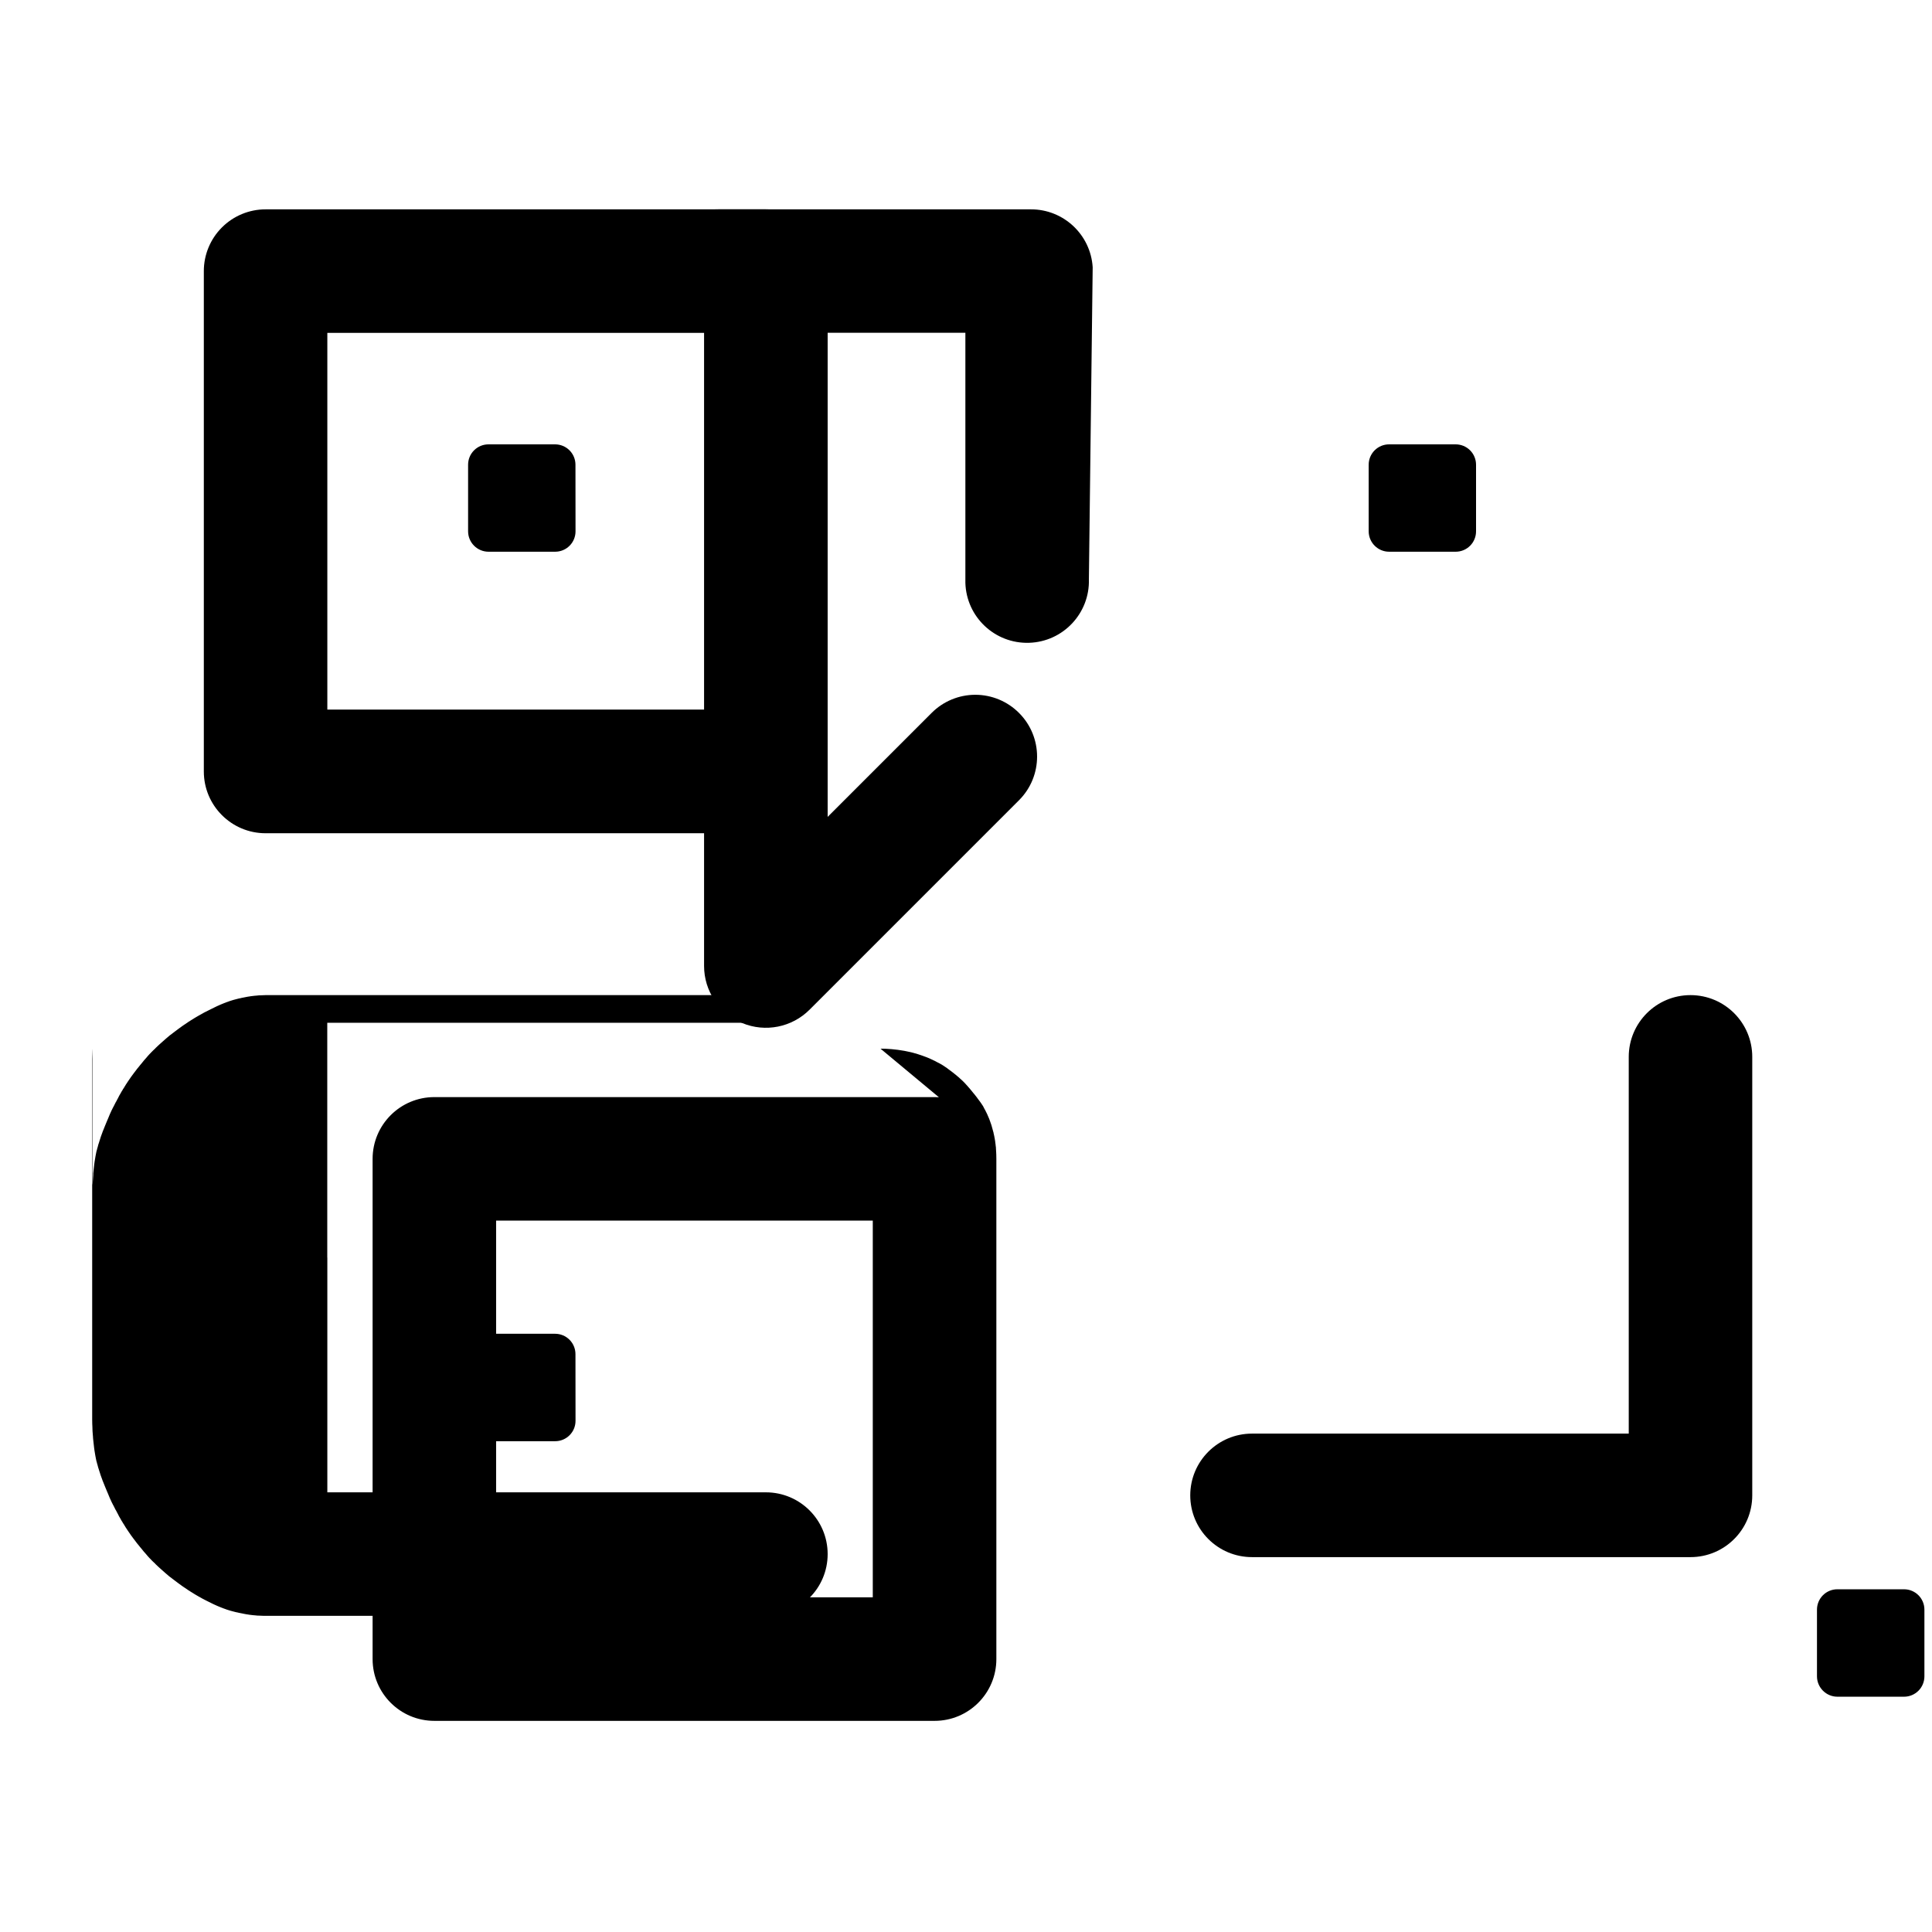
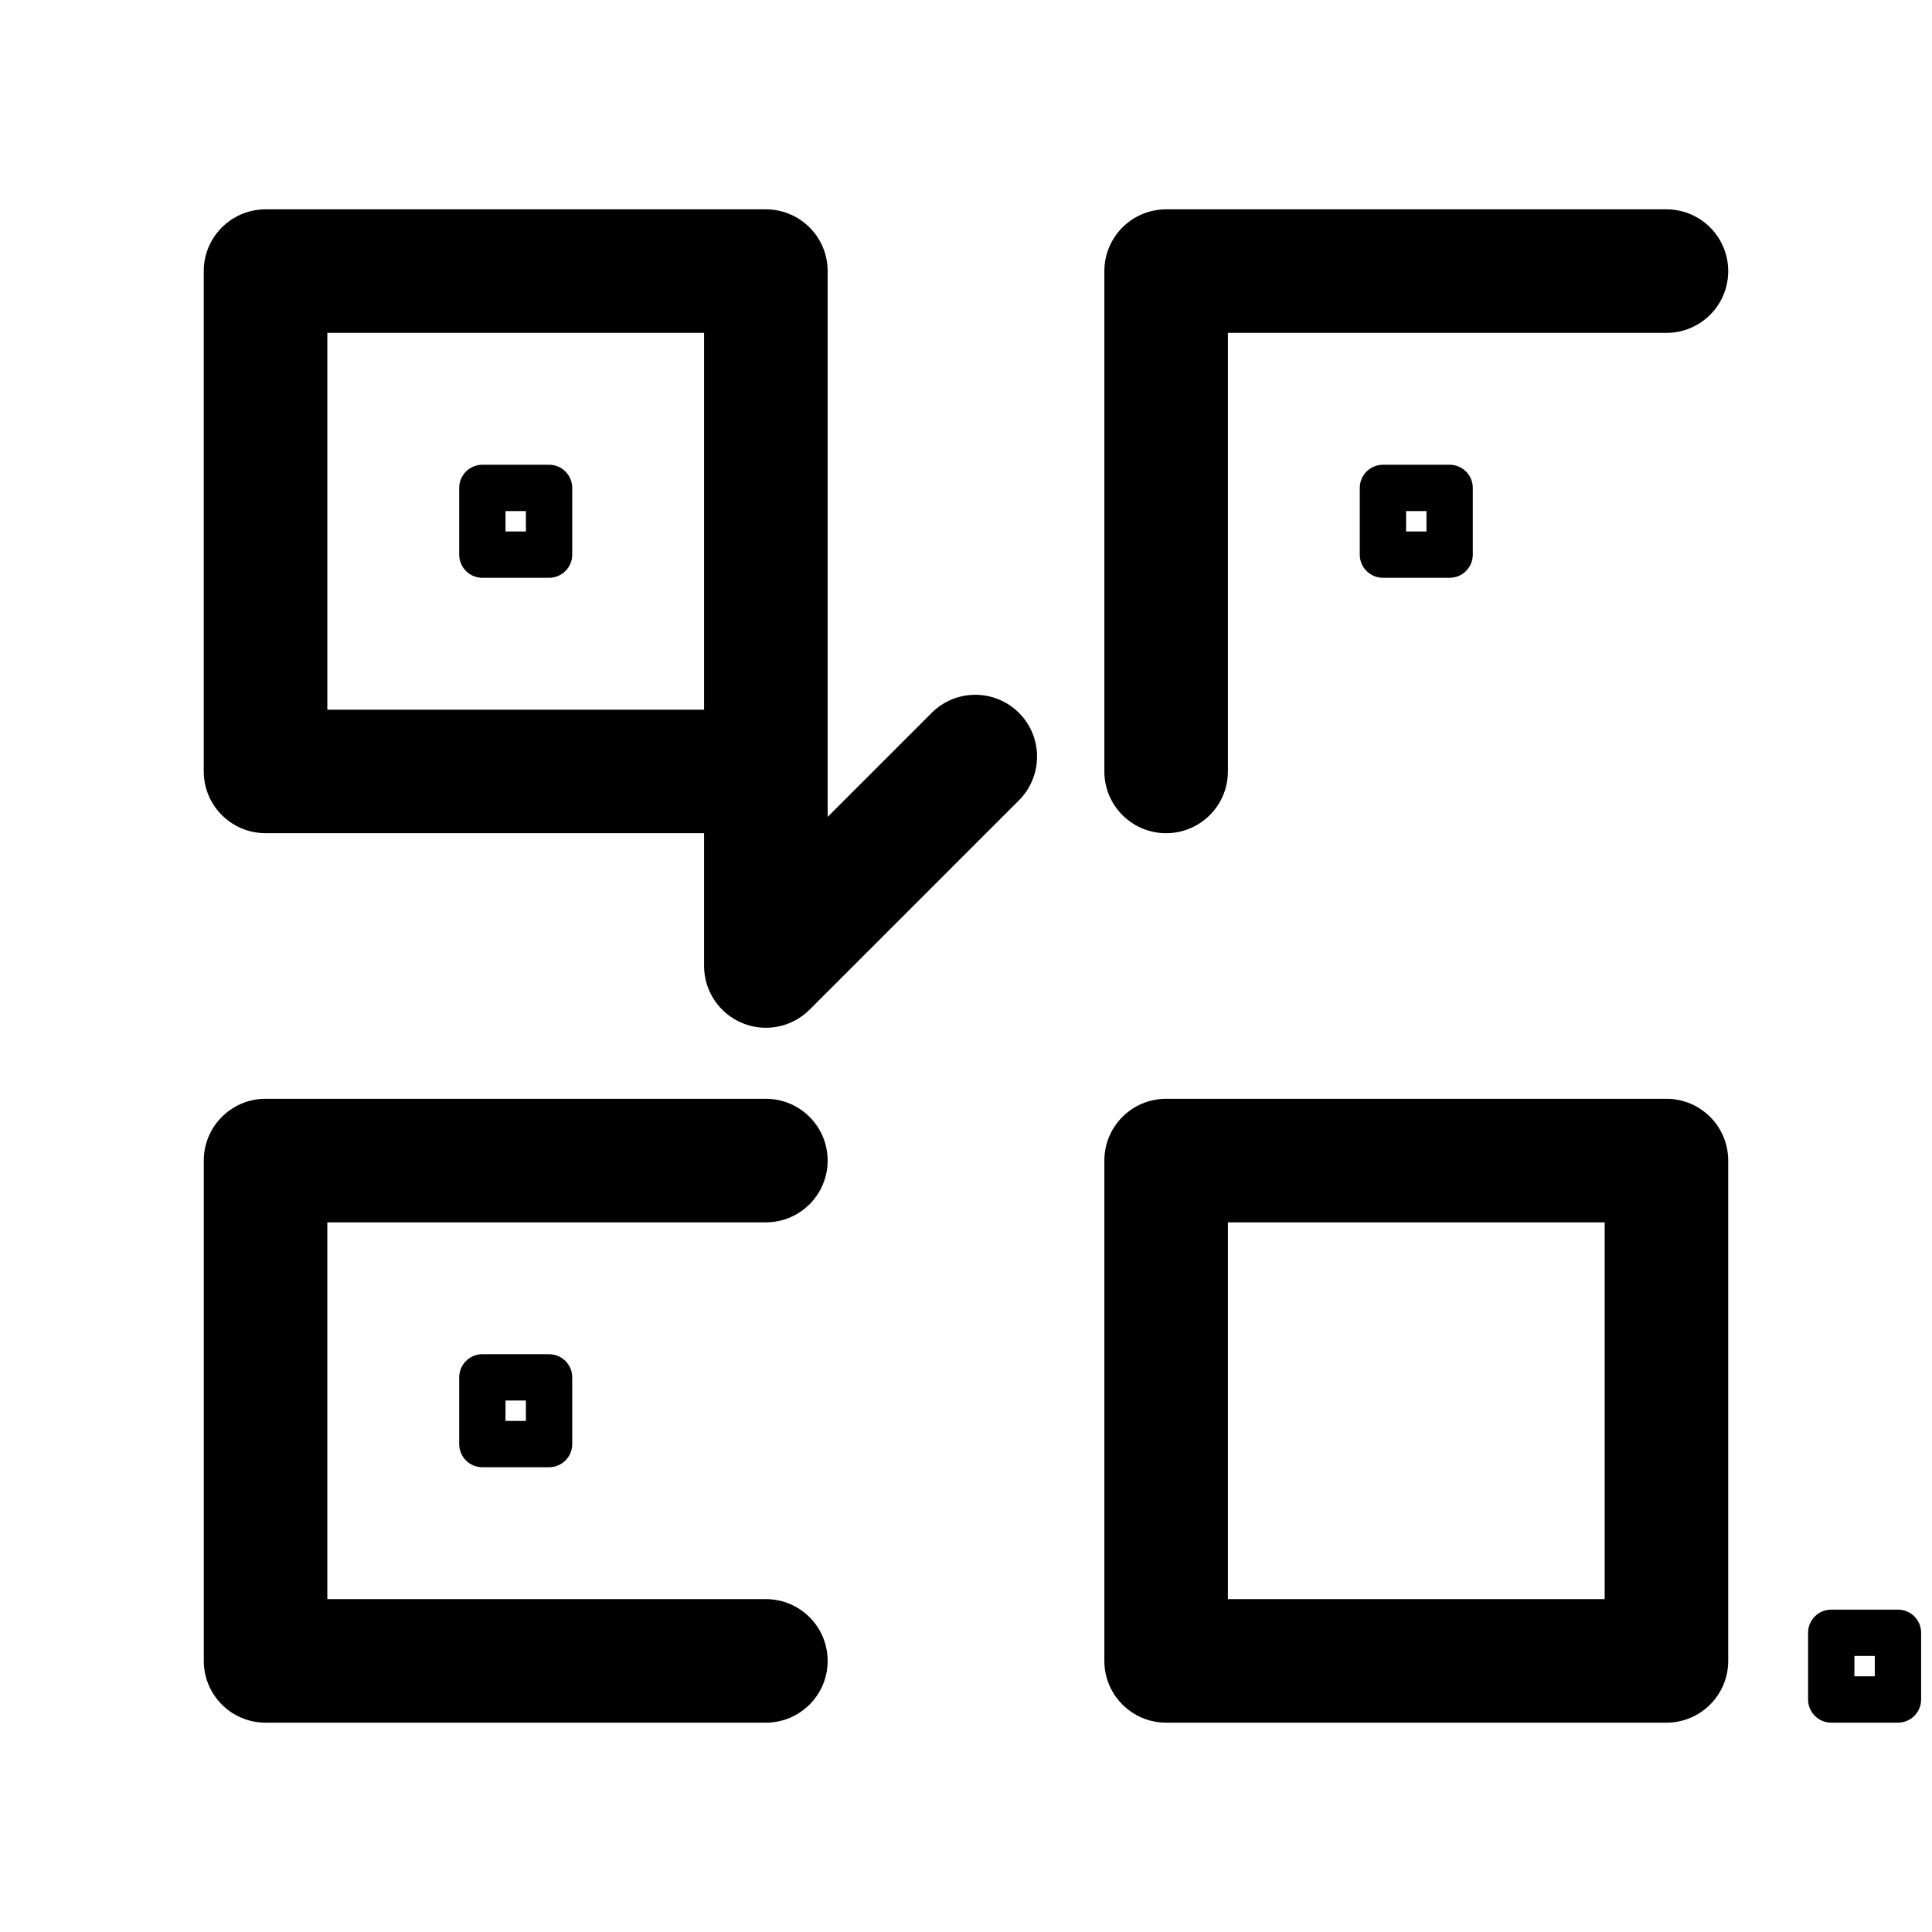
- <svg xmlns="http://www.w3.org/2000/svg" width="28" height="28" viewBox="0 0 28 28" fill="none">
-   <path fill="#000" d="M11.995 11.18V3.93a.895.895 0 0 0-.895-.896H3.85a.895.895 0 0 0-.896.895v7.252c0 .494.401.895.895.895h6.355V14c0 .362.219.688.553.827.335.139.72.062.976-.194l3.035-3.035a.895.895 0 0 0 0-1.266.894.894 0 0 0-1.266 0l-1.507 1.507zm-1.791-6.356v5.46H4.744v-5.46z" />
-   <path fill="#000" d="M8.34 6.736A.295.295 0 0 0 8.045 6.44H7.08a.295.295 0 0 0-.296.296V7.7c0 .163.133.296.296.296h.966a.295.295 0 0 0 .295-.296z" />
-   <path fill="#000" d="M8.34 19.626a.295.295 0 0 0-.295-.296H7.08a.295.295 0 0 0-.296.296v.966c0 .163.133.295.296.295h.966a.295.295 0 0 0 .295-.295z" />
-   <path fill="#000" d="M27.89 23.328a.295.295 0 0 0-.295-.295h-.966a.295.295 0 0 0-.296.295v.966c0 .163.133.296.296.296h.966a.295.295 0 0 0 .295-.296z" />
-   <path fill="#000" d="M21.392 6.736a.295.295 0 0 0-.295-.296h-.965a.295.295 0 0 0-.296.296V7.7c0 .163.133.296.296.296h.965a.295.295 0 0 0 .295-.296z" />
-   <path fill="#000" d="M15.836 3.874a.895.895 0 0 0-.895-.84H10.42a.895.895 0 0 0-.055 1.789h3.626v3.625a.895.895 0 0 0 1.79-.054z" />
-   <path fill="#000" d="M11.1 14.422H3.85a.97.97 0 0 0-.076.003h-.013l-.024.002-.008.001a.82.82 0 0 0-.021.002l-.015.001-.034.004-.032.004-.009.002-.009.001-.019.003a.9.9 0 0 0-.032.006l-.019.004-.031.006-.01.002-.006.002-.03.006-.016.004-.031.008-.03.008-.007.002-.016.005-.016.005-.013.004-.02.007-.01.004-.018.006-.02.008-.014.005-.012.005-.015.006-.024.01-.019.008-.01.005-.01.004-.028.013-.02.01-.007.003-.007.004-.033.016-.02.01-.008.004-.058.029-.02.01-.018.01-.003.002-.018.01-.034.019-.004.002-.005.003-.019.011-.026.015-.007.005-.008.004-.017.011-.021.013-.01.006-.011.007-.015.01-.017.01-.013.01-.014.009-.014.01-.013.008-.016.011-.016.011-.01.007-.01.008-.02.014-.019.014-.008.006-.008.006-.024.018-.021.016-.005.004-.006.004-.028.022-.022.016-.006.005-.04.034-.015.013-.017.015-.026.023-.003.003-.023.02-.02.018-.005.005-.006.005-.018.017-.02.019-.006.006-.007.008-.016.015-.016.015-.009.009-.01.01-.014.015-.014.014-.011.012-.012.013-.011.013-.01.012-.014.016-.016.018-.009.01-.007.009-.017.021-.018.022-.007.008-.005.006-.019.024-.02.024-.008.01-.021.028-.02.026-.003.004-.043.058-.019.028-.02.029-.006.009-.017.026-.016.024-.005.01-.006.008-.014.024-.014.02-.006.013-.008.011-.012.021-.01.018-.008.014-.01.017-.01.02-.008.016-.01.018-.01.02-.008.014-.006.01-.01.02-.012.024-.006.012-.006.01-.011.022-.013.026-.004.009-.003.007-.014.03-.014.033-.004.01-.015.036-.013.03-.028.068-.002.005-.012.03-.013.032-.002.005-.003.007-.01.028-.011.03-.003.008a.78.78 0 0 0-.008.023l-.001.004-.02.063v.001a6.03 6.03 0 0 0-.013.039l-.002.008-.008.031-.003.008-.008.032-.003.008-.007.033-.01.052-.01.061-.003.018-.001.011-.002.011-.007.062-.007.062-.002.02v.022l-.004.063-.004.061-.002.02V15.2l-.001.02-.002.063-.002.063V20.572l.001.064.001.021.001.021.002.064.005.063.002.021v.01l.001.011.002.02.007.063.007.062.002.011.001.011.003.018.01.061.01.052.007.033.003.008.008.032.003.008.008.031.002.008a6.7 6.7 0 0 0 .013.04v.001c.006.02.013.04.02.062l.001.004a.791.791 0 0 0 .008.023l.003.008.011.03.01.028.003.007.002.005.013.032.012.03.002.005.028.068.013.03.015.036.004.01.014.033.014.03.003.007.004.009.013.026.011.022.006.01.006.012.012.024.01.02.006.01.008.014.01.02.01.018.008.016.01.02.01.017.008.014.01.018.012.021.008.011.006.013.014.02.014.024.006.008.005.01.016.024.017.026.006.009.02.029.019.028.043.058.003.004.02.026.021.028.008.01.02.024.019.024.005.006.007.008.018.022.017.021.007.009.009.01.016.018.014.016.01.012.011.013.012.013.011.012.014.014.014.015.01.01.009.009.016.015.016.015.007.008.006.006.02.019.018.017.006.005.005.005.02.018.023.02.003.003.026.023.017.015.015.013.04.034.006.005.022.016.028.022.006.004.005.004.021.016.024.018.008.006.008.006.019.014.02.014.01.008.01.007.016.011.016.011.013.008.014.01.014.009.013.01.017.01.015.01.011.007.01.006.021.013.017.011.008.004.007.005.026.015.019.011.005.003.004.002.034.019.018.01.003.002c.018.01.037.02.057.029l.008.004.02.01.033.016.007.004.007.003.02.01.028.013.01.004.01.005.019.008.024.01.015.006.012.005.014.005.02.008.018.006.01.004.02.007.013.004.016.005.016.005.007.002.03.008.031.008.016.004.03.006.006.002.01.002.031.006.02.004.019.004.032.006.019.003.009.001.009.002.032.004.034.004.015.001a.822.822 0 0 0 .021.002l.008.001.024.002h.013a1.49 1.49 0 0 0 .076.003H11.1a.895.895 0 1 0 0-1.79H4.744v-3.402h-.001v-3.403H11.1a.895.895 0 0 0 0-1.79" />
-   <path fill="#000" d="M24.5 14.422a.895.895 0 0 0-.895.895v5.46h-5.46a.895.895 0 1 0 0 1.79h6.355a.895.895 0 0 0 .895-.895v-6.355a.895.895 0 0 0-.895-.895" />
-   <path fill="#000" d="M14.41 16.57a.895.895 0 0 0-.418-.55.895.895 0 0 0-.447-.12h-7.25a.895.895 0 0 0-.895.895v7.25a.895.895 0 0 0 .895.895h7.25a.895.895 0 0 0 .895-.895v-7.25l-.001-.054v-.008l-.001-.013v-.01l-.001-.012-.002-.039-.002-.037-.002-.01-.001-.01-.002-.02-.003-.019-.002-.02-.003-.019-.002-.01-.001-.01-.004-.018-.003-.018-.004-.018-.004-.018-.002-.007-.001-.01-.004-.013-.006-.022-.005-.018-.007-.025-.004-.015-.007-.023-.008-.023-.003-.008-.003-.009-.007-.019-.007-.02-.008-.019-.01-.023-.006-.014-.004-.01-.011-.023-.012-.024-.004-.008-.005-.01-.014-.025-.015-.03-.005-.008-.02-.03-.018-.026-.042-.056-.003-.005-.022-.028-.022-.028-.009-.01-.02-.025-.018-.022-.007-.008-.006-.008-.017-.019-.019-.022-.013-.014-.015-.017-.015-.016-.013-.013-.016-.016-.016-.015-.014-.012-.018-.017-.021-.018-.01-.008-.011-.01-.024-.019-.026-.021-.01-.007-.007-.006-.03-.022-.027-.02-.007-.006-.034-.023-.03-.02-.052-.03-.004-.002-.028-.014-.033-.018-.003-.001a.79.79 0 0 0-.035-.017l-.007-.003-.03-.014-.031-.013-.008-.003-.007-.003-.03-.011-.03-.011-.009-.003-.005-.002-.031-.01-.03-.01-.016-.005-.02-.005-.024-.007-.024-.006-.017-.004-.02-.004-.023-.005-.024-.005-.02-.004-.02-.003-.025-.004-.026-.004-.019-.003-.018-.002-.028-.003-.027-.003-.019-.002-.015-.001-.032-.002-.028-.002-.019-.001-.065-.001h-.001Zm-1.761 1.12v5.46H7.19v-5.46z" />
+ <svg xmlns="http://www.w3.org/2000/svg" width="100%" height="100%" viewBox="0 0 28 28" version="1.1" xml:space="preserve">
+   <path d="M11.995,11.18L11.995,3.929C11.995,3.435 11.594,3.034 11.1,3.034L3.849,3.034C3.354,3.034 2.953,3.435 2.953,3.929L2.953,11.18C2.953,11.675 3.354,12.075 3.849,12.075L10.204,12.075L10.204,14C10.204,14.362 10.423,14.688 10.757,14.827C11.092,14.966 11.477,14.889 11.733,14.633L14.768,11.598C15.117,11.248 15.117,10.681 14.768,10.332C14.419,9.982 13.851,9.982 13.502,10.332L11.995,11.839C11.995,11.839 11.995,11.18 11.995,11.18ZM10.204,4.824L10.204,10.285C10.204,10.285 4.744,10.285 4.744,10.285C4.744,10.285 4.744,4.824 4.744,4.824L10.204,4.824Z" />
+   <g transform="matrix(0.0214844,0,0,0.0214844,5.52979,6.08301)">
+     <path d="M128.625,46C128.625,37.371 121.629,30.375 113,30.375L68,30.375C59.371,30.375 52.375,37.371 52.375,46L52.375,91C52.375,99.629 59.371,106.625 68,106.625L113,106.625C121.629,106.625 128.625,99.629 128.625,91L128.625,46ZM97.375,61.625L97.375,75.375C97.375,75.375 83.625,75.375 83.625,75.375C83.625,75.375 83.625,61.625 83.625,61.625L97.375,61.625Z" />
+   </g>
+   <g transform="matrix(0.0214844,0,0,0.0214844,5.52979,18.9736)">
+     <path d="M128.625,46C128.625,37.371 121.629,30.375 113,30.375L68,30.375C59.371,30.375 52.375,37.371 52.375,46L52.375,91C52.375,99.629 59.371,106.625 68,106.625L113,106.625C121.629,106.625 128.625,99.629 128.625,91L128.625,46ZM97.375,61.625L97.375,75.375C97.375,75.375 83.625,75.375 83.625,75.375C83.625,75.375 83.625,61.625 83.625,61.625L97.375,61.625Z" />
+   </g>
+   <g transform="matrix(0.0214844,0,0,0.0214844,25.0789,22.6752)">
+     <path d="M128.625,46C128.625,37.371 121.629,30.375 113,30.375L68,30.375C59.371,30.375 52.375,37.371 52.375,46L52.375,91C52.375,99.629 59.371,106.625 68,106.625L113,106.625C121.629,106.625 128.625,99.629 128.625,91L128.625,46ZM97.375,61.625L97.375,75.375C97.375,75.375 83.625,75.375 83.625,75.375C83.625,75.375 83.625,61.625 83.625,61.625L97.375,61.625Z" />
+   </g>
+   <g transform="matrix(0.0214844,0,0,0.0214844,18.5815,6.08301)">
+     <path d="M128.625,46C128.625,37.371 121.629,30.375 113,30.375L68,30.375C59.371,30.375 52.375,37.371 52.375,46L52.375,91C52.375,99.629 59.371,106.625 68,106.625L113,106.625C121.629,106.625 128.625,99.629 128.625,91L128.625,46ZM97.375,61.625L97.375,75.375C97.375,75.375 83.625,75.375 83.625,75.375C83.625,75.375 83.625,61.625 83.625,61.625L97.375,61.625Z" />
+   </g>
+   <g transform="matrix(0.161133,0,0,0.161133,5.94336,-3.48291)">
+     <path d="M62.452,45.714L62.444,46L62.444,91C62.444,94.068 64.932,96.556 68,96.556C70.972,96.556 73.399,94.222 73.548,91.286L73.556,91L73.556,51.556C73.556,51.556 113,51.556 113,51.556C116.068,51.556 118.556,49.068 118.556,46L118.548,45.714C118.399,42.778 115.972,40.444 113,40.444L68,40.444C65.028,40.444 62.601,42.778 62.452,45.714Z" />
+   </g>
+   <g transform="matrix(0.161133,0,0,0.161133,11.4219,11.4219)">
+     <path d="M-2,84.056L-47,84.056C-47.041,84.056 -47.081,84.055 -47.121,84.054L-47.134,84.054C-47.173,84.053 -47.211,84.052 -47.249,84.05L-47.267,84.049C-47.304,84.047 -47.341,84.045 -47.379,84.043L-47.388,84.042L-47.398,84.041C-47.435,84.039 -47.473,84.036 -47.51,84.032L-47.525,84.031C-47.564,84.027 -47.603,84.023 -47.641,84.019L-47.708,84.011L-47.771,84.002C-47.809,83.997 -47.846,83.992 -47.883,83.986L-47.9,83.983C-47.936,83.977 -47.972,83.971 -48.008,83.964L-48.018,83.963L-48.027,83.961C-48.063,83.954 -48.098,83.947 -48.134,83.94L-48.151,83.936C-48.187,83.928 -48.224,83.92 -48.26,83.912L-48.322,83.897L-48.386,83.881C-48.422,83.872 -48.459,83.862 -48.495,83.852L-48.51,83.848C-48.545,83.838 -48.579,83.828 -48.614,83.817L-48.631,83.812C-48.666,83.801 -48.7,83.791 -48.734,83.779L-48.782,83.764L-48.815,83.752L-48.858,83.737L-48.886,83.727L-48.91,83.718L-48.939,83.707L-48.974,83.695L-49.008,83.681L-49.037,83.67L-49.061,83.66L-49.088,83.65L-49.129,83.633L-49.162,83.619L-49.181,83.611L-49.201,83.602L-49.25,83.581L-49.286,83.565L-49.299,83.559L-49.313,83.553L-49.372,83.525L-49.409,83.508L-49.424,83.5L-49.531,83.447C-49.569,83.427 -49.607,83.407 -49.644,83.387L-49.648,83.385L-49.682,83.366L-49.747,83.33L-49.756,83.325L-49.765,83.32L-49.802,83.298L-49.852,83.269L-49.866,83.26L-49.881,83.251L-49.914,83.23L-49.955,83.205L-49.975,83.192L-49.994,83.18L-50.024,83.161L-50.057,83.139L-50.082,83.122L-50.106,83.107L-50.131,83.089L-50.158,83.071L-50.188,83.05L-50.216,83.031L-50.236,83.016L-50.257,83.001L-50.292,82.975L-50.324,82.952L-50.339,82.94L-50.354,82.929L-50.395,82.897L-50.43,82.871L-50.44,82.862L-50.449,82.855L-50.498,82.816L-50.534,82.787L-50.543,82.779L-50.612,82.721L-50.636,82.701L-50.661,82.678L-50.726,82.621L-50.735,82.612L-50.771,82.58L-50.815,82.539L-50.823,82.531L-50.833,82.521L-50.866,82.489L-50.902,82.455L-50.914,82.443L-50.928,82.428L-50.957,82.399L-50.987,82.369L-51.003,82.352L-51.021,82.333L-51.046,82.307L-51.07,82.282L-51.09,82.259L-51.112,82.235L-51.133,82.213L-51.151,82.192L-51.175,82.165L-51.201,82.136L-51.217,82.117L-51.231,82.101L-51.258,82.068L-51.287,82.034L-51.299,82.019L-51.308,82.008L-51.339,81.969L-51.371,81.93L-51.383,81.914L-51.419,81.867L-51.452,81.824L-51.457,81.817L-51.531,81.716L-51.563,81.67L-51.597,81.62L-51.607,81.606L-51.636,81.562L-51.664,81.519L-51.671,81.509L-51.68,81.494L-51.706,81.454L-51.729,81.417L-51.739,81.401L-51.751,81.381L-51.773,81.345L-51.792,81.313L-51.804,81.291L-51.82,81.265L-51.837,81.234L-51.852,81.207L-51.867,81.18L-51.885,81.148L-51.899,81.122L-51.911,81.1L-51.928,81.067L-51.948,81.029L-51.958,81.008L-51.967,80.992L-51.986,80.952L-52.008,80.909L-52.015,80.893L-52.02,80.882L-52.042,80.835L-52.065,80.786L-52.072,80.771L-52.096,80.714L-52.119,80.662L-52.167,80.545L-52.17,80.537L-52.19,80.486L-52.211,80.43L-52.214,80.422L-52.218,80.41L-52.235,80.363L-52.253,80.314L-52.257,80.3C-52.269,80.267 -52.28,80.233 -52.291,80.2L-52.293,80.192C-52.305,80.155 -52.317,80.117 -52.328,80.079L-52.328,80.078C-52.351,80.001 -52.372,79.923 -52.392,79.844L-52.394,79.835C-52.403,79.798 -52.412,79.761 -52.42,79.724L-52.423,79.71C-52.431,79.674 -52.439,79.637 -52.446,79.6L-52.449,79.586C-52.457,79.549 -52.464,79.512 -52.47,79.474L-52.481,79.415L-52.492,79.346C-52.496,79.316 -52.501,79.285 -52.505,79.254L-52.506,79.242L-52.508,79.23L-52.511,79.208L-52.519,79.138L-52.527,79.068L-52.529,79.045L-52.53,79.033L-52.531,79.021L-52.534,78.998L-52.539,78.927L-52.544,78.857L-52.546,78.834L-52.546,78.822L-52.547,78.809L-52.548,78.786L-52.551,78.715C-52.553,78.683 -52.554,78.651 -52.554,78.62L-52.555,78.608L-52.555,78.596L-52.555,78.572L-52.556,78.5C-52.556,78.5 -52.556,33.5 -52.556,33.5C-52.556,33.5 -52.555,33.428 -52.555,33.428L-52.555,33.404L-52.555,33.392L-52.554,33.38C-52.554,33.349 -52.553,33.317 -52.551,33.285L-52.548,33.214L-52.547,33.191L-52.546,33.178L-52.546,33.166L-52.544,33.143L-52.539,33.071L-52.534,33.002L-52.531,32.979L-52.53,32.967L-52.529,32.955L-52.527,32.932L-52.519,32.862L-52.511,32.792L-52.508,32.77L-52.506,32.758L-52.505,32.746C-52.501,32.715 -52.496,32.684 -52.492,32.654C-52.492,32.654 -52.481,32.585 -52.481,32.585L-52.47,32.526C-52.464,32.489 -52.457,32.451 -52.449,32.414L-52.446,32.4C-52.439,32.363 -52.431,32.326 -52.423,32.29L-52.42,32.276C-52.412,32.239 -52.403,32.202 -52.394,32.165L-52.392,32.156C-52.372,32.077 -52.351,31.999 -52.328,31.922L-52.328,31.921C-52.317,31.883 -52.305,31.845 -52.293,31.808L-52.291,31.8C-52.28,31.767 -52.269,31.733 -52.257,31.7L-52.253,31.686L-52.235,31.637L-52.218,31.59L-52.214,31.578L-52.211,31.57L-52.19,31.514L-52.17,31.463L-52.167,31.455L-52.119,31.338L-52.096,31.286L-52.072,31.229L-52.065,31.214L-52.042,31.165L-52.02,31.118L-52.015,31.107L-52.008,31.091L-51.986,31.048L-51.967,31.008L-51.958,30.992L-51.948,30.971L-51.928,30.933L-51.911,30.9L-51.899,30.878L-51.885,30.852L-51.867,30.82L-51.852,30.793L-51.837,30.766L-51.82,30.735L-51.804,30.709L-51.792,30.687L-51.773,30.655L-51.751,30.619L-51.739,30.599L-51.729,30.583L-51.706,30.546L-51.68,30.506L-51.671,30.491L-51.664,30.481L-51.636,30.438L-51.607,30.394L-51.597,30.38L-51.563,30.33L-51.531,30.284L-51.457,30.183L-51.452,30.176L-51.419,30.133L-51.383,30.086L-51.371,30.07L-51.339,30.031L-51.308,29.992L-51.299,29.981L-51.287,29.966L-51.258,29.932L-51.231,29.899L-51.217,29.883L-51.201,29.864L-51.175,29.835L-51.151,29.808L-51.133,29.787L-51.112,29.765L-51.09,29.741L-51.07,29.718L-51.046,29.693L-51.021,29.667L-51.003,29.648L-50.987,29.631L-50.957,29.601L-50.928,29.572L-50.914,29.557L-50.902,29.545L-50.866,29.511L-50.833,29.479L-50.823,29.469L-50.815,29.461L-50.771,29.42L-50.735,29.388L-50.726,29.379L-50.661,29.322L-50.636,29.299L-50.612,29.279L-50.543,29.221L-50.534,29.213L-50.498,29.184L-50.449,29.145L-50.44,29.138L-50.43,29.129L-50.395,29.103L-50.354,29.071L-50.339,29.06L-50.324,29.048L-50.292,29.025L-50.257,28.999L-50.236,28.984L-50.216,28.969L-50.188,28.95L-50.158,28.929L-50.131,28.911L-50.106,28.893L-50.082,28.878L-50.057,28.861L-50.024,28.839L-49.994,28.82L-49.975,28.808L-49.955,28.795L-49.914,28.77L-49.881,28.749L-49.866,28.74L-49.852,28.731L-49.802,28.702L-49.765,28.68L-49.756,28.675L-49.747,28.67L-49.682,28.634L-49.648,28.615L-49.644,28.613C-49.607,28.593 -49.569,28.573 -49.531,28.553L-49.424,28.5L-49.409,28.492L-49.372,28.475L-49.313,28.447L-49.299,28.441L-49.286,28.435L-49.25,28.419L-49.201,28.398L-49.181,28.389L-49.162,28.381L-49.129,28.367L-49.088,28.35L-49.061,28.34L-49.037,28.33L-49.008,28.319L-48.974,28.305L-48.939,28.293L-48.91,28.282L-48.886,28.273L-48.858,28.263L-48.815,28.248L-48.782,28.236L-48.734,28.221C-48.7,28.209 -48.666,28.198 -48.631,28.188L-48.614,28.183C-48.579,28.172 -48.545,28.162 -48.51,28.152L-48.495,28.148C-48.459,28.138 -48.422,28.128 -48.386,28.119L-48.322,28.103L-48.26,28.088C-48.224,28.08 -48.187,28.072 -48.151,28.064L-48.134,28.06C-48.099,28.053 -48.063,28.046 -48.027,28.039L-48.018,28.037L-48.008,28.036C-47.972,28.029 -47.936,28.023 -47.9,28.017L-47.883,28.014C-47.846,28.008 -47.809,28.003 -47.771,27.998L-47.708,27.989L-47.641,27.981C-47.602,27.977 -47.564,27.973 -47.525,27.969L-47.51,27.968C-47.473,27.964 -47.435,27.961 -47.398,27.959L-47.388,27.958L-47.379,27.957C-47.342,27.955 -47.305,27.953 -47.267,27.951L-47.249,27.95C-47.211,27.948 -47.173,27.947 -47.134,27.946L-47.121,27.946C-47.081,27.945 -47.041,27.944 -47,27.944L-2,27.944C1.068,27.944 3.556,30.432 3.556,33.5C3.556,36.568 1.068,39.056 -2,39.056L-41.444,39.056L-41.444,56L-41.444,72.944L-2,72.944C1.068,72.944 3.556,75.432 3.556,78.5C3.556,81.568 1.068,84.056 -2,84.056Z" />
+   </g>
+   <g transform="matrix(0.161133,0,0,0.161133,5.94336,9.40771)">
+     <path d="M118.556,46C118.556,42.932 116.068,40.444 113,40.444L68,40.444C64.932,40.444 62.444,42.932 62.444,46L62.444,91C62.444,94.068 64.932,96.556 68,96.556L113,96.556C116.068,96.556 118.556,94.068 118.556,91L118.556,46ZM107.444,51.556L107.444,85.444C107.444,85.444 73.556,85.444 73.556,85.444C73.556,85.444 73.556,51.556 73.556,51.556L107.444,51.556Z" />
+   </g>
</svg>
